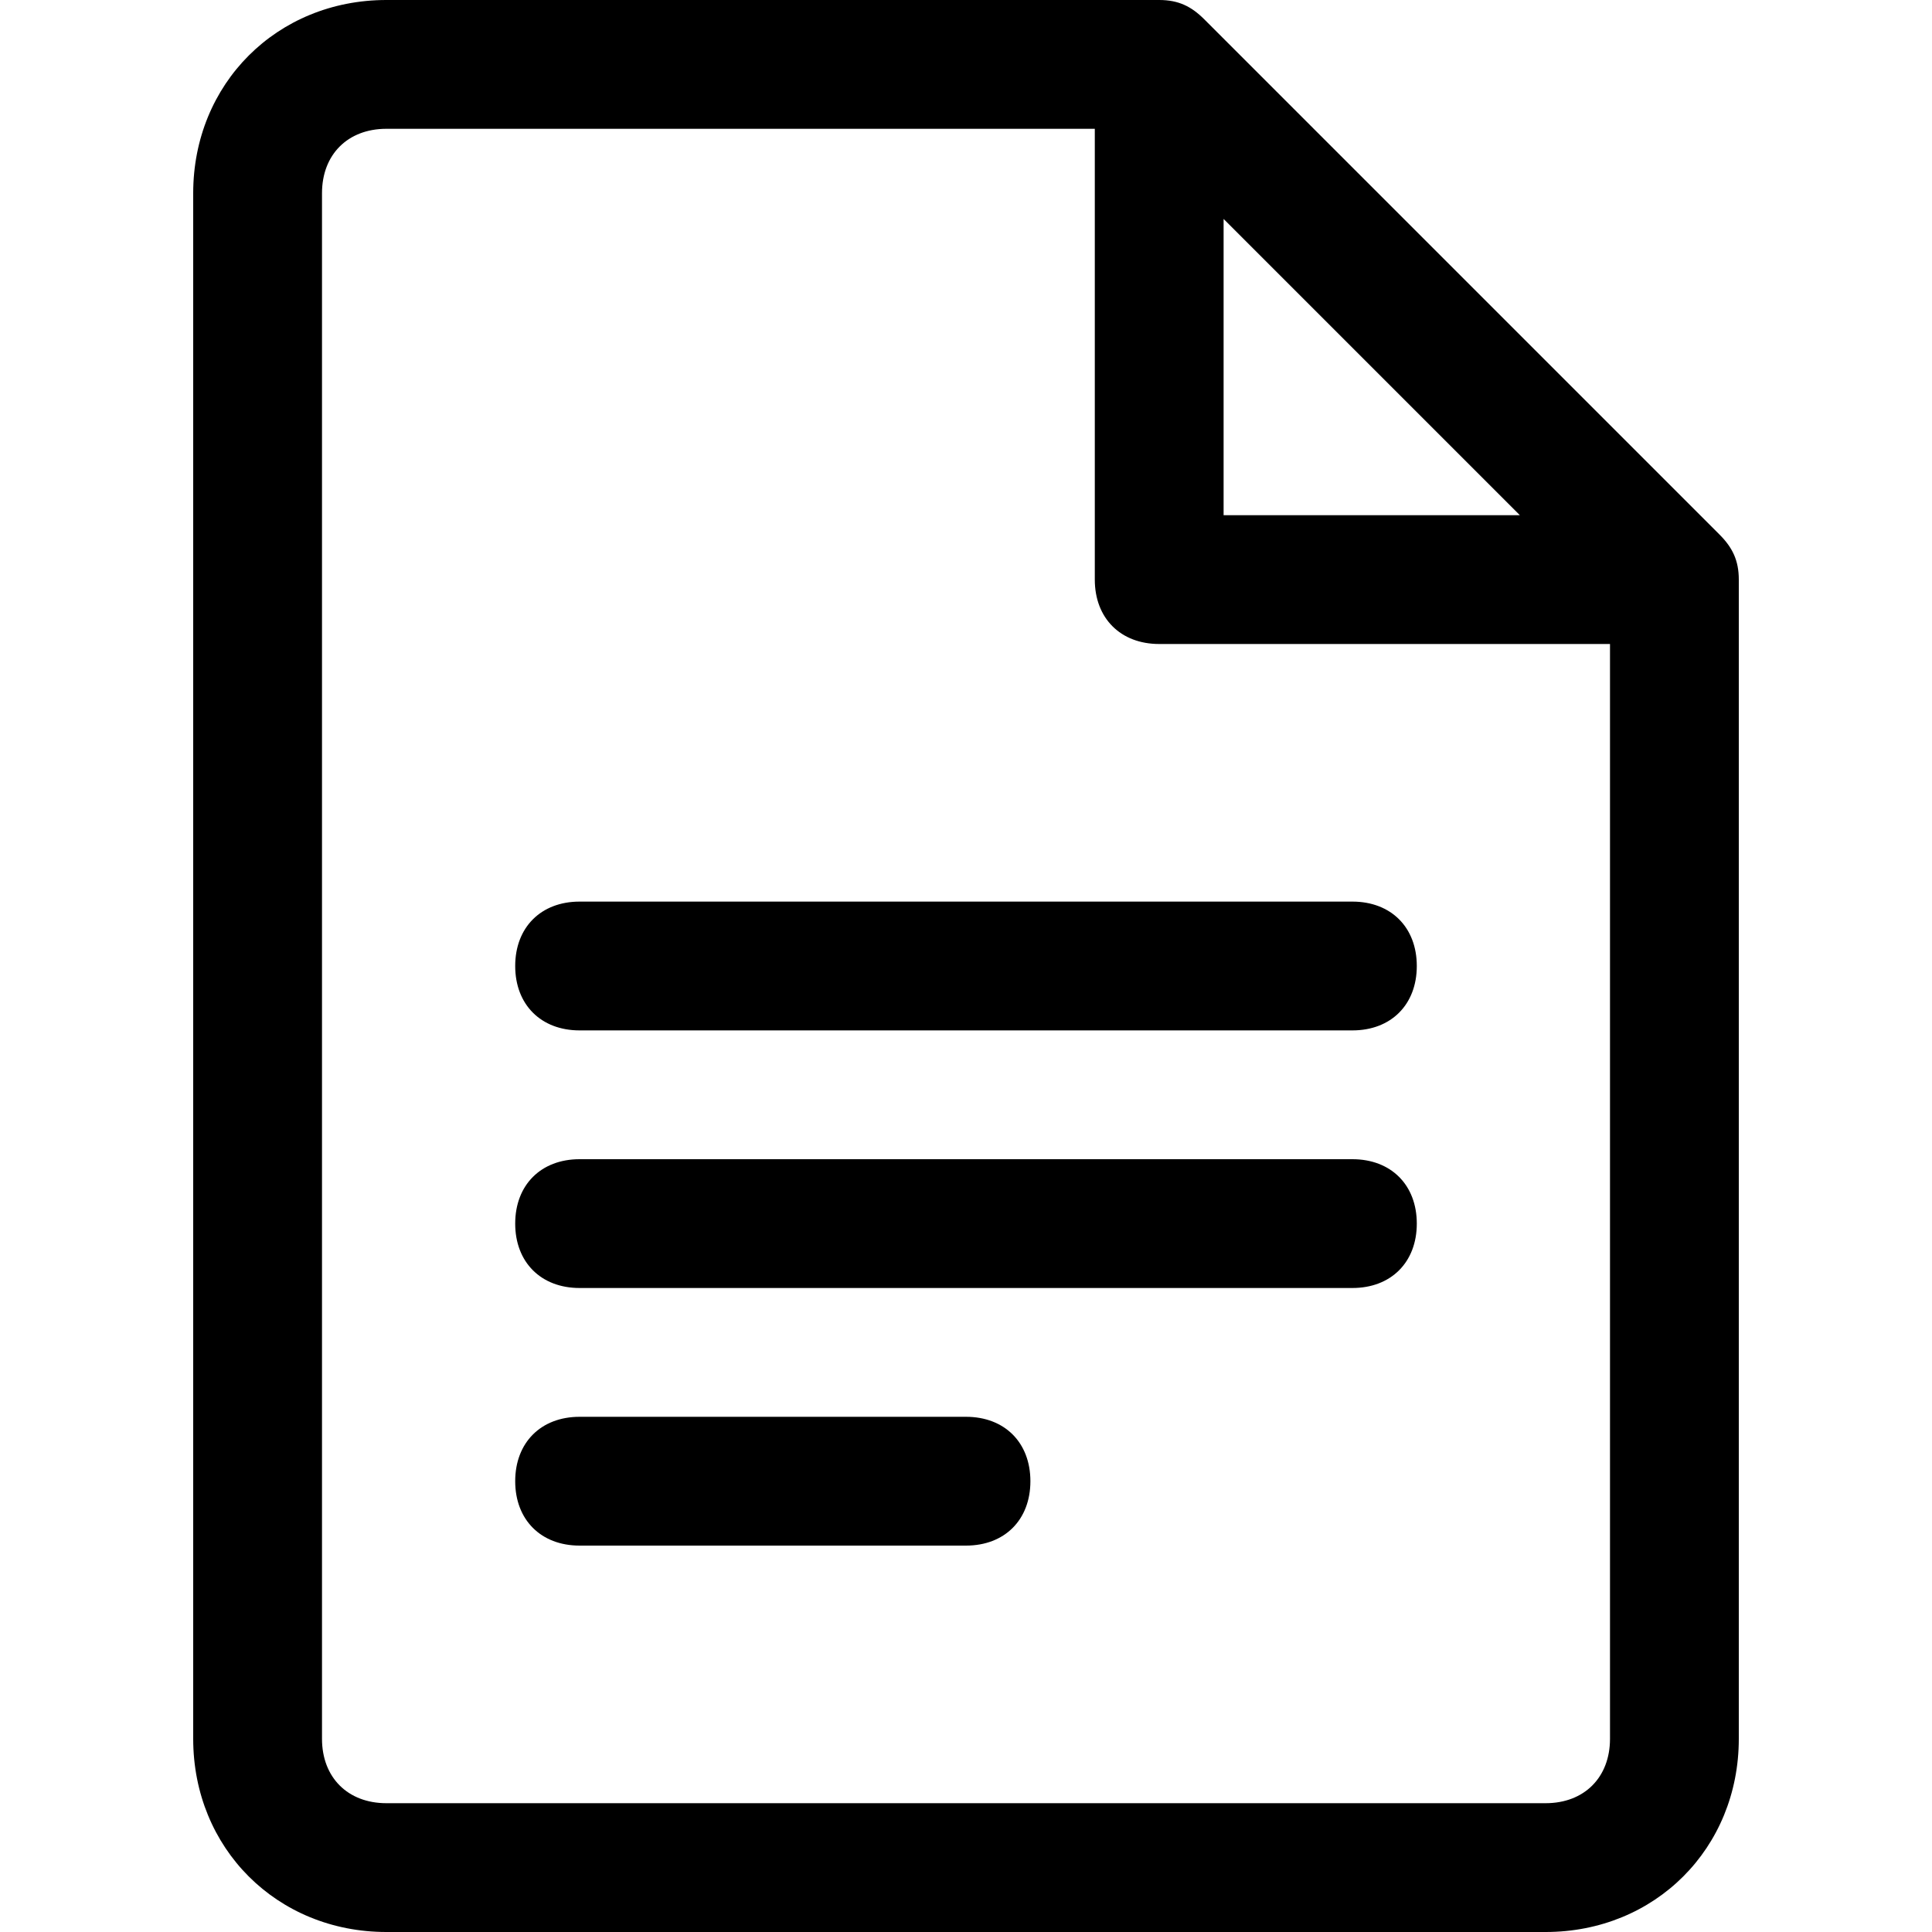
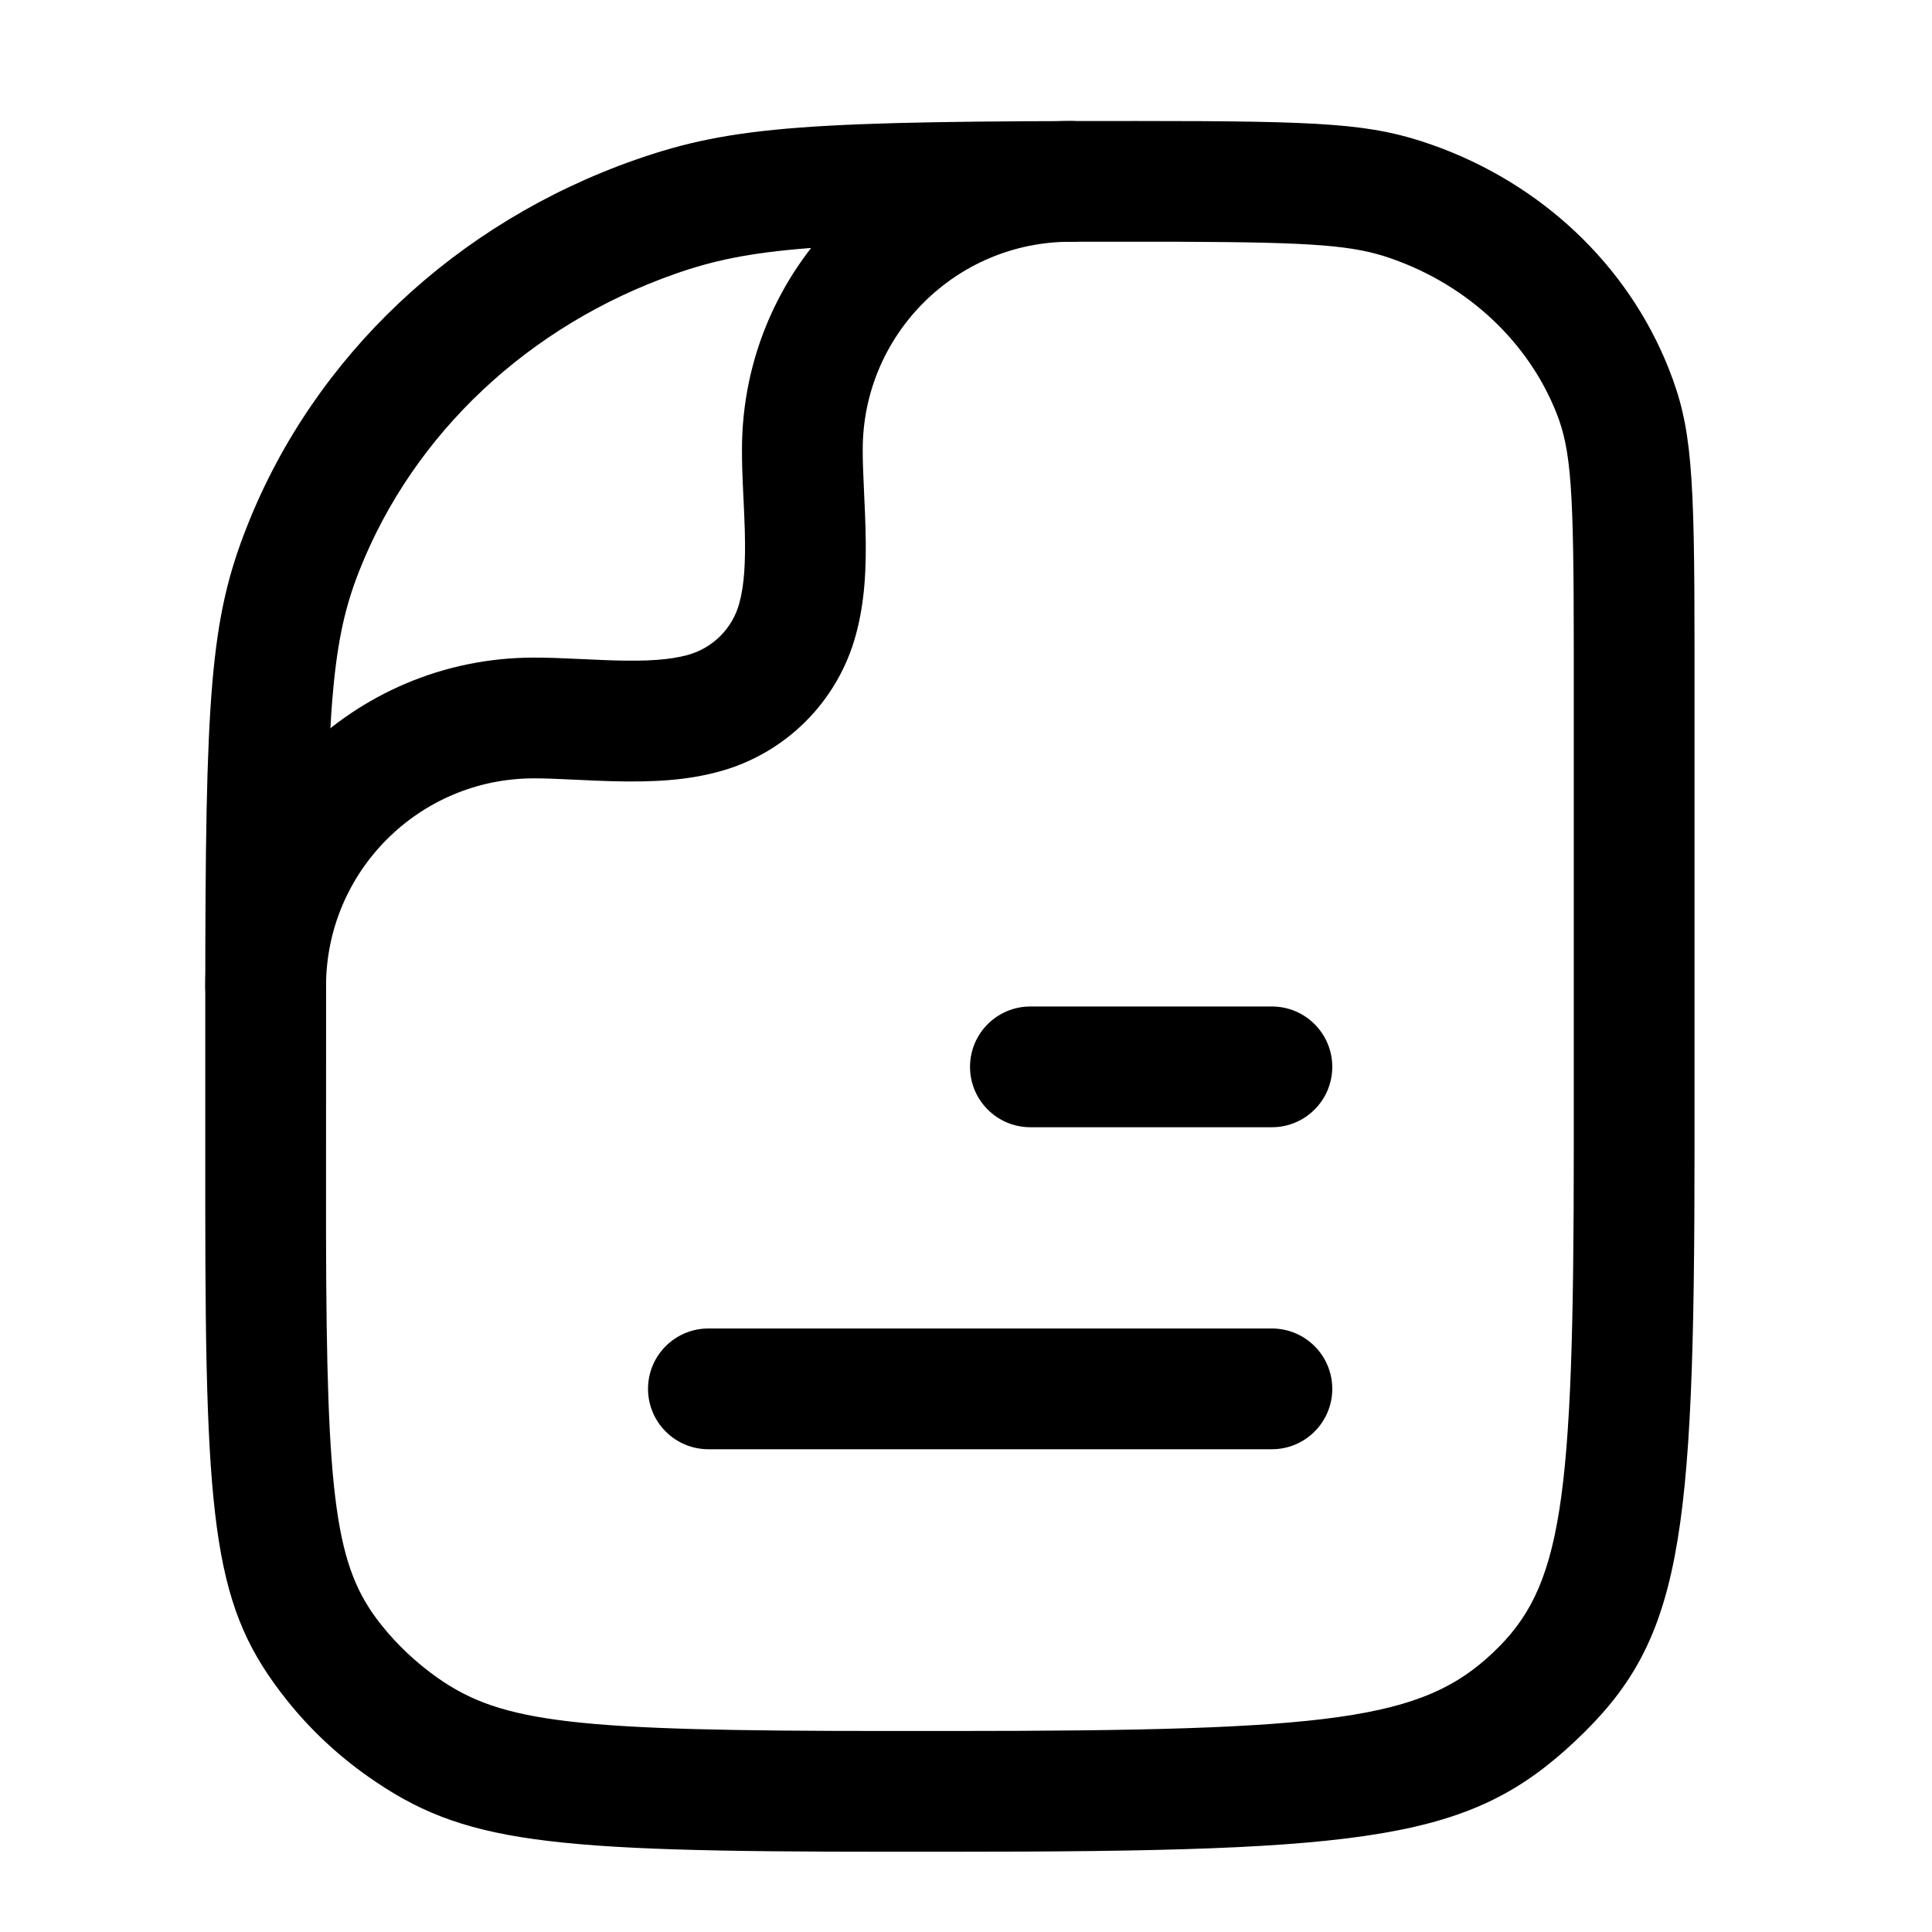
- <svg xmlns="http://www.w3.org/2000/svg" version="1.1" id="Ebene_1" x="0px" y="0px" width="30px" height="30px" viewBox="0 0 30 30" enable-background="new 0 0 30 30" xml:space="preserve">
-   <path fill="currentColor" fill-rule="evenodd" clip-rule="evenodd" d="M26.7,8.3l-8-8C18.5,0.1,18.3,0,18,0H6C4.3,0,3,1.3,3,3v24c0,1.7,1.3,3,3,3h18c1.7,0,3-1.3,3-3V9  C27,8.7,26.9,8.5,26.7,8.3z M23.6,8H19V3.4L23.6,8z M24,28H6c-0.6,0-1-0.4-1-1V3c0-0.6,0.4-1,1-1h11l0,0v7c0,0.6,0.4,1,1,1h7v17  C25,27.6,24.6,28,24,28z M21,16H9c-0.6,0-1-0.4-1-1s0.4-1,1-1h12c0.6,0,1,0.4,1,1S21.6,16,21,16z M21,20H9c-0.6,0-1-0.4-1-1  s0.4-1,1-1h12c0.6,0,1,0.4,1,1S21.6,20,21,20z M15,24H9c-0.6,0-1-0.4-1-1s0.4-1,1-1h6c0.6,0,1,0.4,1,1S15.6,24,15,24z" />
+ <svg xmlns="http://www.w3.org/2000/svg" width="24" height="24" viewBox="0 0 24 24" fill="none">
+   <path d="M15.8 16.503C16.214 16.503 16.55 16.838 16.55 17.253C16.55 17.667 16.214 18.003 15.8 18.003H8.8C8.386 18.003 8.05 17.667 8.05 17.253C8.05 16.838 8.386 16.503 8.8 16.503H15.8Z" fill="currentColor" fill-rule="evenodd" clip-rule="evenodd" />
+   <path d="M15.8 12.503C16.214 12.503 16.55 12.838 16.55 13.253C16.55 13.667 16.214 14.003 15.8 14.003H12.8C12.386 14.003 12.05 13.667 12.05 13.253C12.05 12.838 12.386 12.503 12.8 12.503H15.8Z" fill="currentColor" fill-rule="evenodd" clip-rule="evenodd" />
+   <path d="M14.118 1.503C16.476 1.503 17.038 1.536 17.784 1.797C19.141 2.274 20.217 3.287 20.729 4.578C21.015 5.299 21.05 5.834 21.05 8.071V14.253C21.05 19.222 20.883 20.391 19.569 21.627C18.271 22.849 17.055 23.003 11.8 23.003H11.027C6.752 23.003 5.75 22.898 4.571 22.068C4.188 21.798 3.848 21.478 3.561 21.117C2.663 19.988 2.55 19.028 2.55 14.98V12.434C2.55 8.61 2.61 7.694 3.072 6.53C3.907 4.423 5.666 2.767 7.89 1.986C9.107 1.559 10.074 1.503 14.118 1.503ZM14.62 3.003H13.454C10.179 3.01 9.311 3.077 8.387 3.402C6.568 4.04 5.139 5.385 4.466 7.083C4.129 7.933 4.058 8.743 4.051 11.794L4.05 15.302C4.056 18.656 4.167 19.469 4.735 20.183C4.933 20.432 5.169 20.654 5.435 20.842C6.238 21.408 7.15 21.503 11.027 21.503H11.8C16.563 21.503 17.66 21.364 18.541 20.535C19.406 19.721 19.55 18.711 19.55 14.253V8.071C19.55 6.075 19.518 5.594 19.335 5.131C18.985 4.249 18.239 3.547 17.287 3.213C16.818 3.048 16.345 3.009 14.62 3.003Z" fill="currentColor" fill-rule="evenodd" clip-rule="evenodd" />
+   <path d="M13.3 1.503C13.714 1.503 14.05 1.838 14.05 2.253C14.05 2.667 13.714 3.003 13.3 3.003C11.873 3.003 10.717 4.159 10.717 5.586C10.717 5.729 10.721 5.846 10.735 6.147C10.744 6.335 10.748 6.429 10.751 6.543C10.767 7.081 10.739 7.486 10.634 7.878C10.411 8.712 9.759 9.364 8.925 9.587C8.534 9.692 8.128 9.719 7.59 9.704C7.477 9.701 7.382 9.697 7.194 9.688C6.894 9.674 6.776 9.669 6.633 9.669C5.207 9.669 4.05 10.826 4.05 12.253C4.05 12.667 3.714 13.003 3.3 13.003C2.886 13.003 2.55 12.667 2.55 12.253C2.55 9.998 4.378 8.169 6.633 8.169C6.808 8.169 6.939 8.174 7.265 8.189C7.372 8.194 7.447 8.198 7.511 8.2L7.633 8.204C8.038 8.216 8.316 8.197 8.537 8.138C8.854 8.053 9.101 7.806 9.185 7.49C9.245 7.269 9.263 6.991 9.252 6.586C9.249 6.484 9.245 6.396 9.237 6.217C9.221 5.892 9.217 5.76 9.217 5.586C9.217 3.331 11.045 1.503 13.3 1.503Z" fill="currentColor" fill-rule="evenodd" clip-rule="evenodd" />
</svg>
